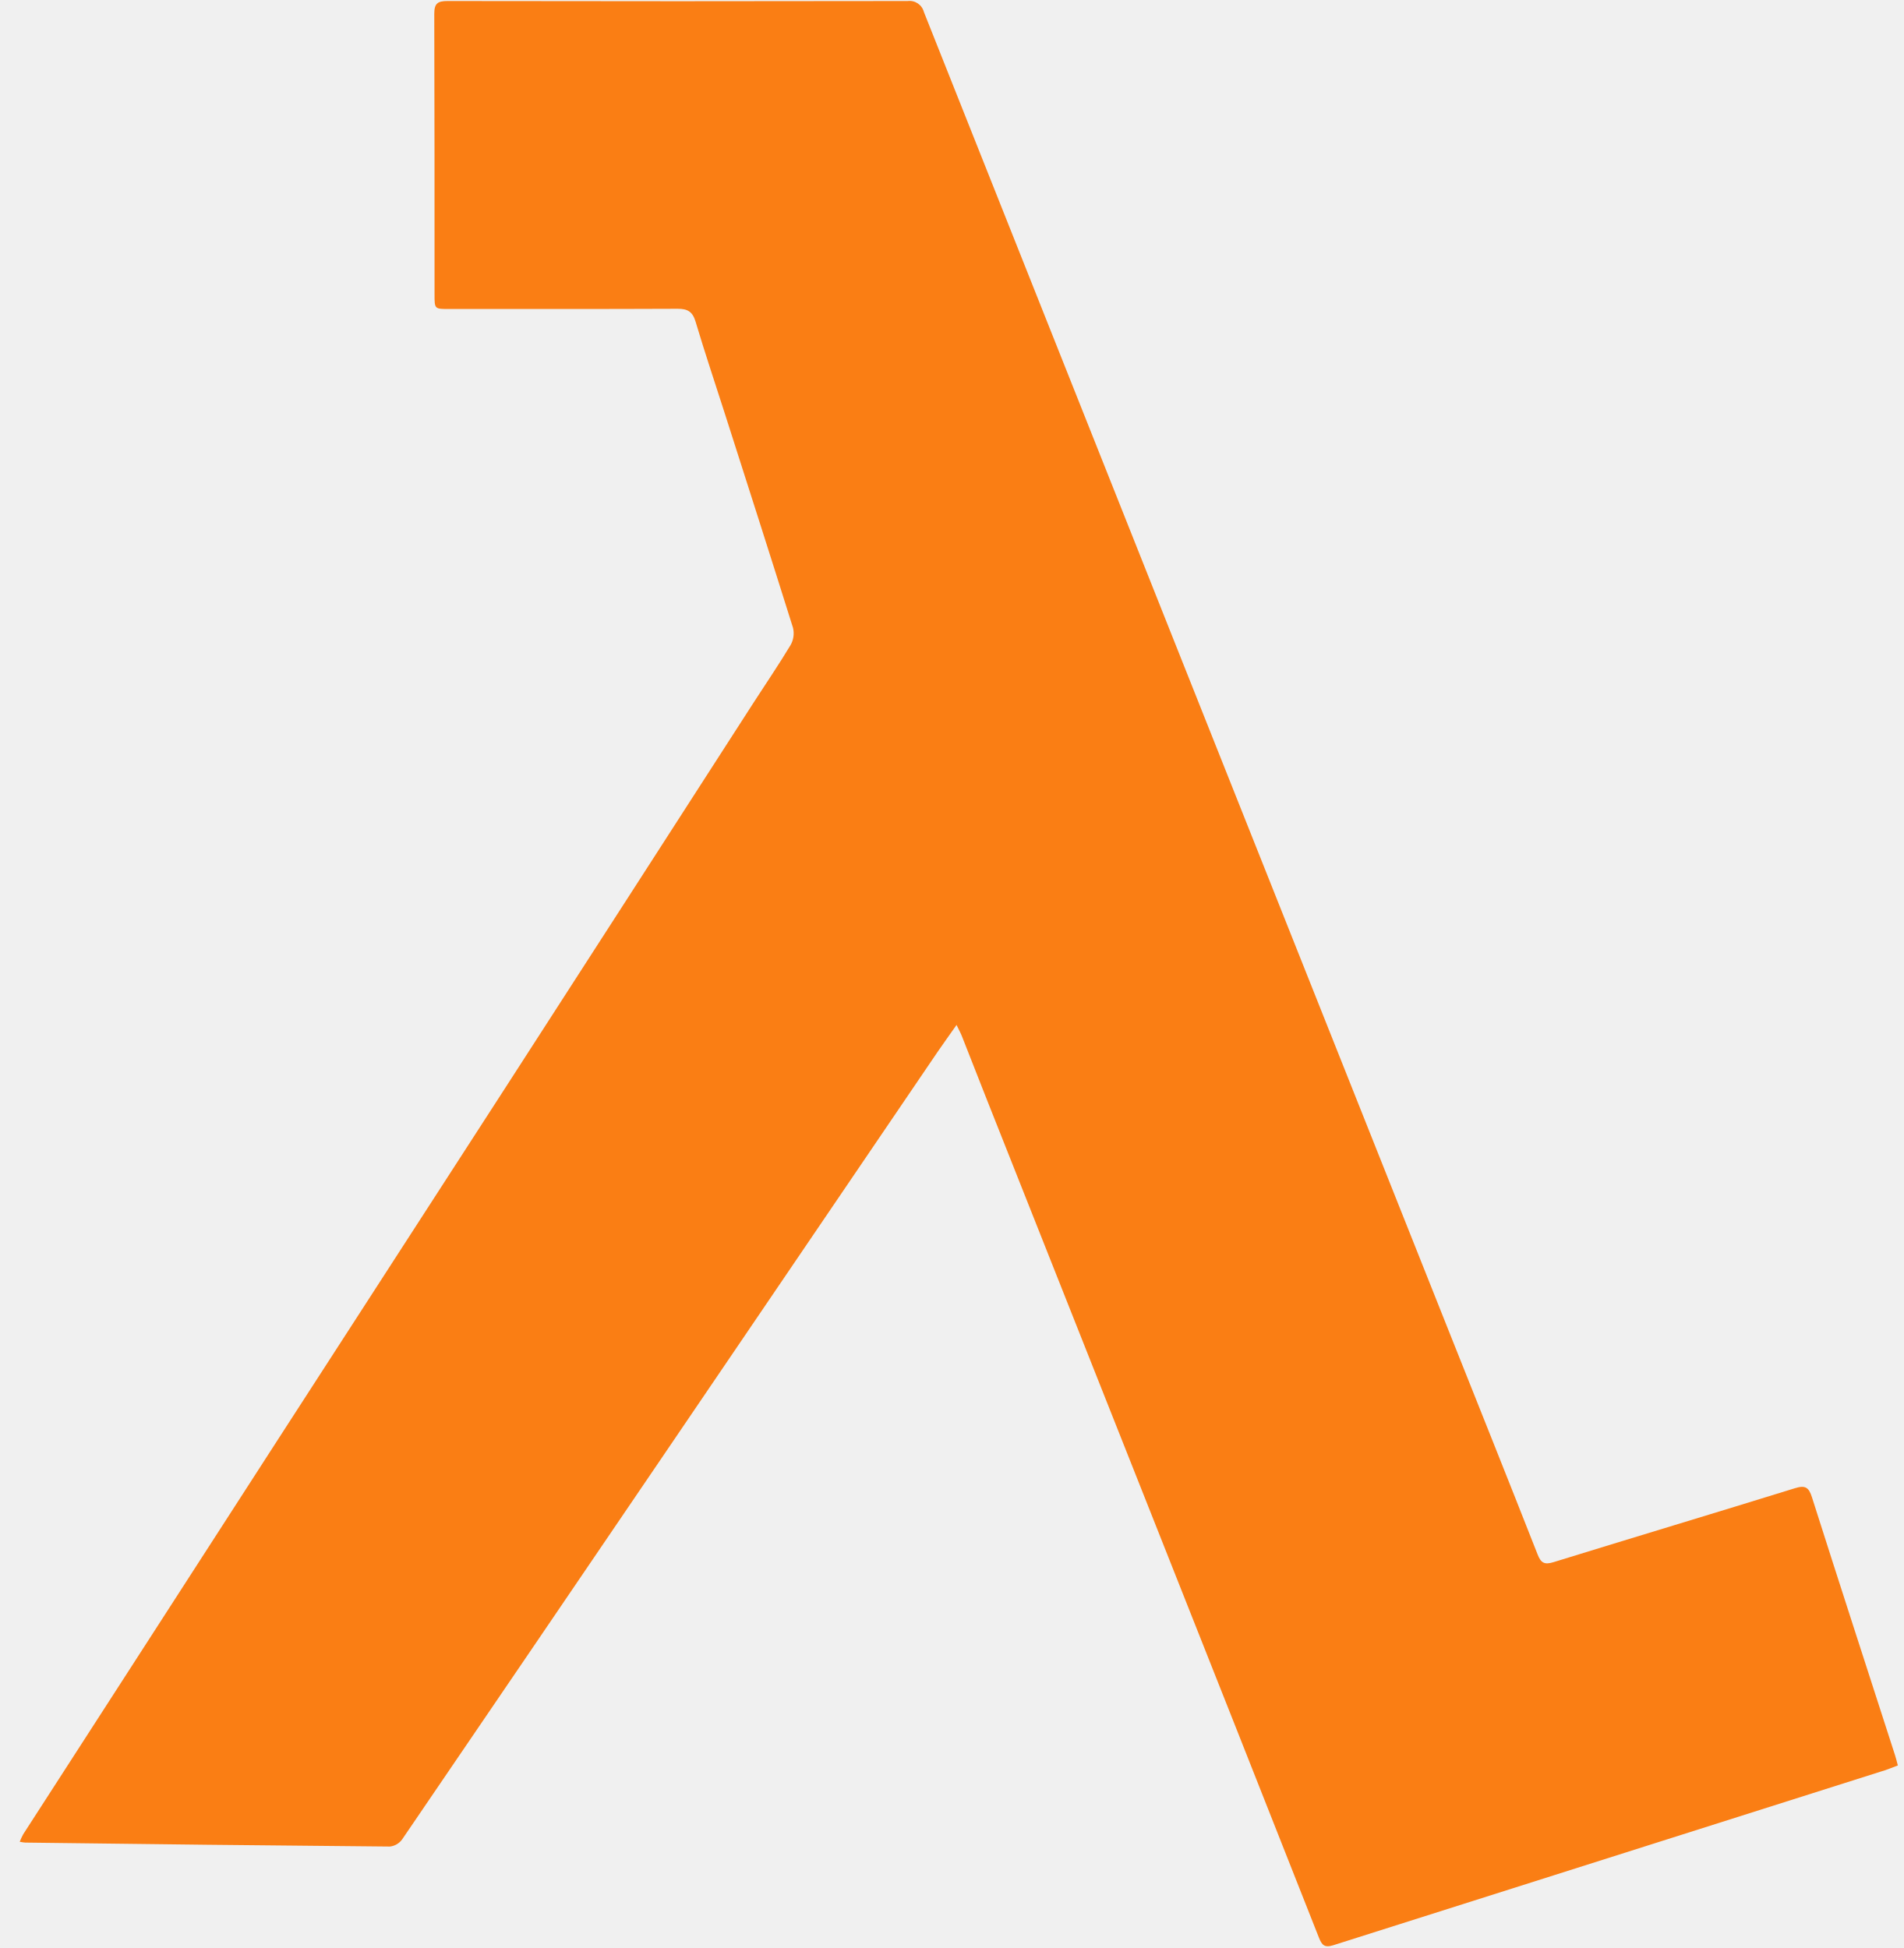
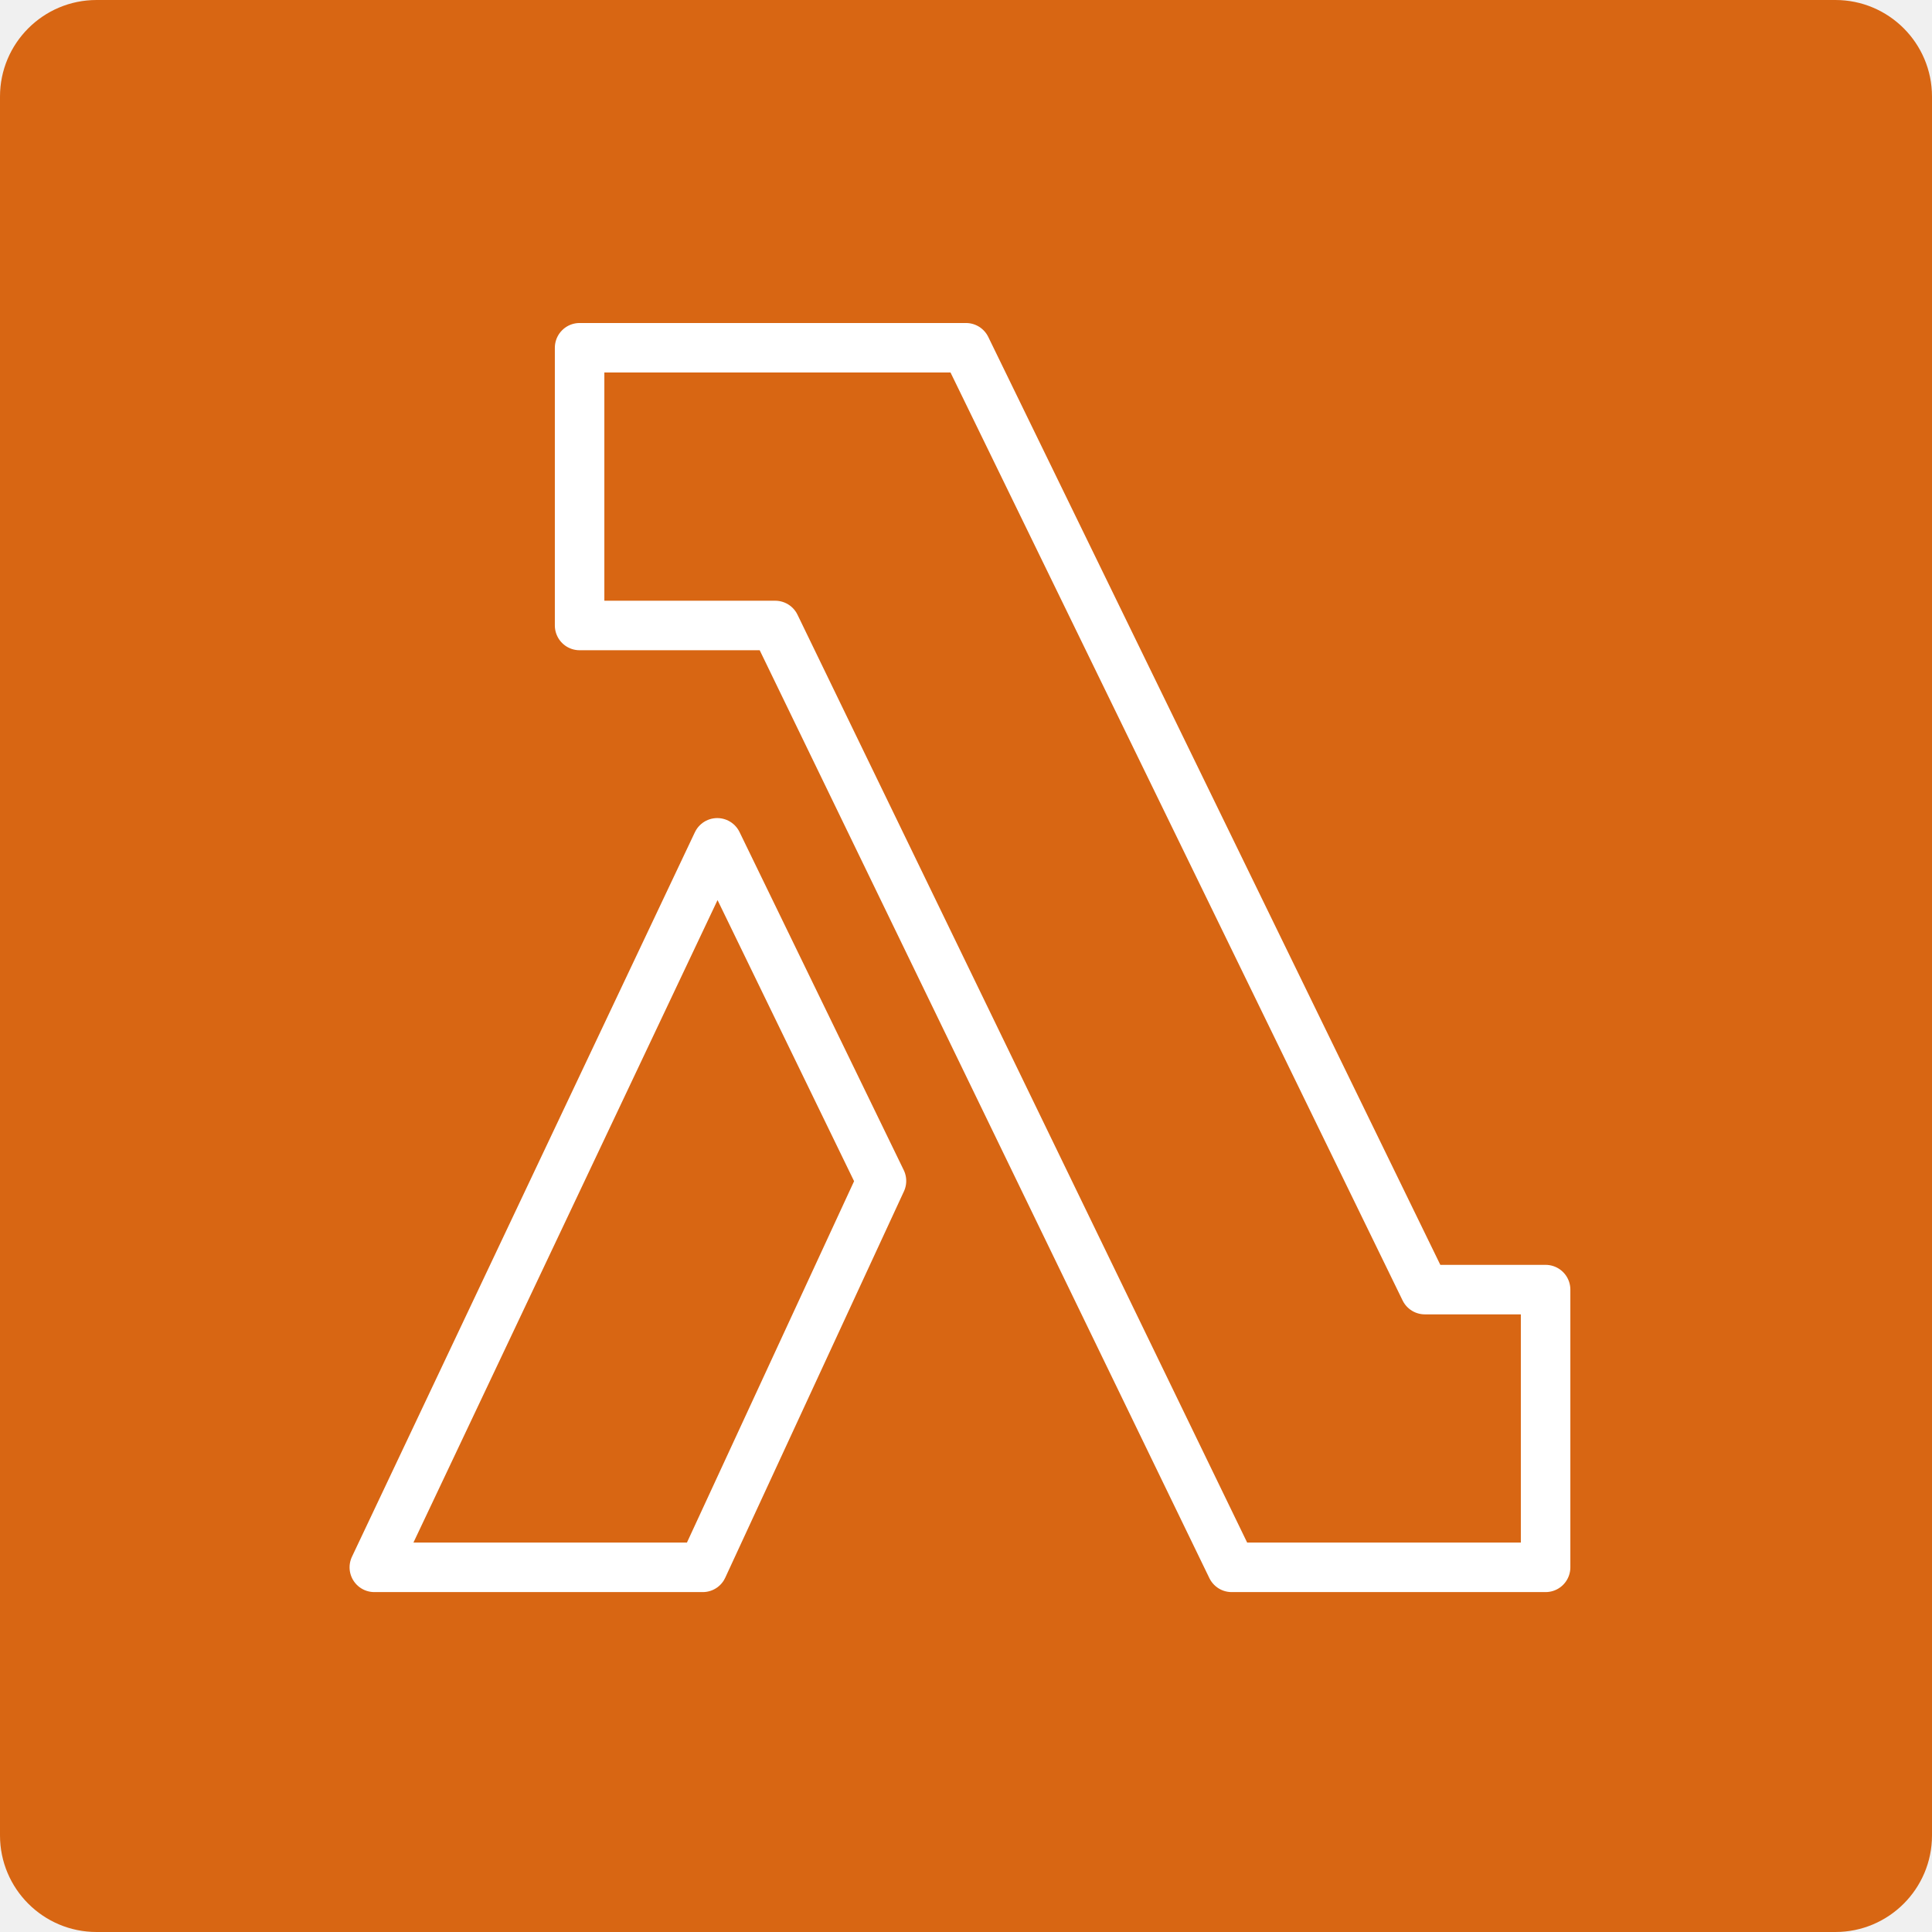
- <svg xmlns="http://www.w3.org/2000/svg" height="2500" viewBox="-3.023 -.22 420.923 433.54" width="2443">
-   <path d="m208.45 227.89c-1.59 2.26-2.93 4.12-4.22 6q-30.86 45.42-61.7 90.83-28.69 42.24-57.44 84.43a3.88 3.88 0 0 1 -2.73 1.59q-40.59-.35-81.16-.88c-.3 0-.61-.09-1.2-.18a14.44 14.44 0 0 1 .76-1.65q28.31-43.89 56.62-87.76 25.11-38.88 50.25-77.74 27.86-43.18 55.69-86.42c2.74-4.25 5.59-8.42 8.19-12.75a5.26 5.26 0 0 0 .56-3.83c-5-15.94-10.1-31.84-15.19-47.74-2.18-6.81-4.46-13.58-6.5-20.43-.66-2.2-1.75-2.87-4-2.86-17 .07-33.9.05-50.85.05-3.22 0-3.23 0-3.23-3.18 0-20.84 0-41.68-.06-62.52 0-2.32.76-2.84 2.94-2.84q51.19.09 102.4 0a3.29 3.29 0 0 1 3.6 2.43q27 67.91 54 135.77 31.5 79.14 63 158.3c6.52 16.38 13.09 32.75 19.54 49.17.77 2 1.57 2.38 3.59 1.76 17.89-5.53 35.82-10.91 53.7-16.45 2.25-.7 3.07-.23 3.77 2 6.1 19.17 12.32 38.3 18.5 57.45.21.66.37 1.33.62 2.25-1.28.47-2.48 1-3.71 1.34q-61 19.33-121.93 38.68c-1.94.61-2.52-.05-3.17-1.68q-18.61-47.16-37.31-94.28-18.29-46.14-36.6-92.28c-1.83-4.62-3.63-9.26-5.46-13.88-.29-.79-.69-1.48-1.27-2.7z" fill="#fa7e14" />
+ <svg xmlns="http://www.w3.org/2000/svg" viewBox="0 0 80 80">
+   <rect width="80" height="80" rx="4" fill="#D86613" />
+   <path fill="none" stroke="#fff" stroke-width="2.05" stroke-linecap="round" stroke-linejoin="round" d="M24 14.4v11.5h8.1L51 64.9h13v-11.5h-5L40 14.4Z" />
+   <path fill="none" stroke="#fff" stroke-width="2.05" stroke-linecap="round" stroke-linejoin="round" d="M29.7 34.9l6.8 14l-7.4 16h-13.6Z" />
</svg>
